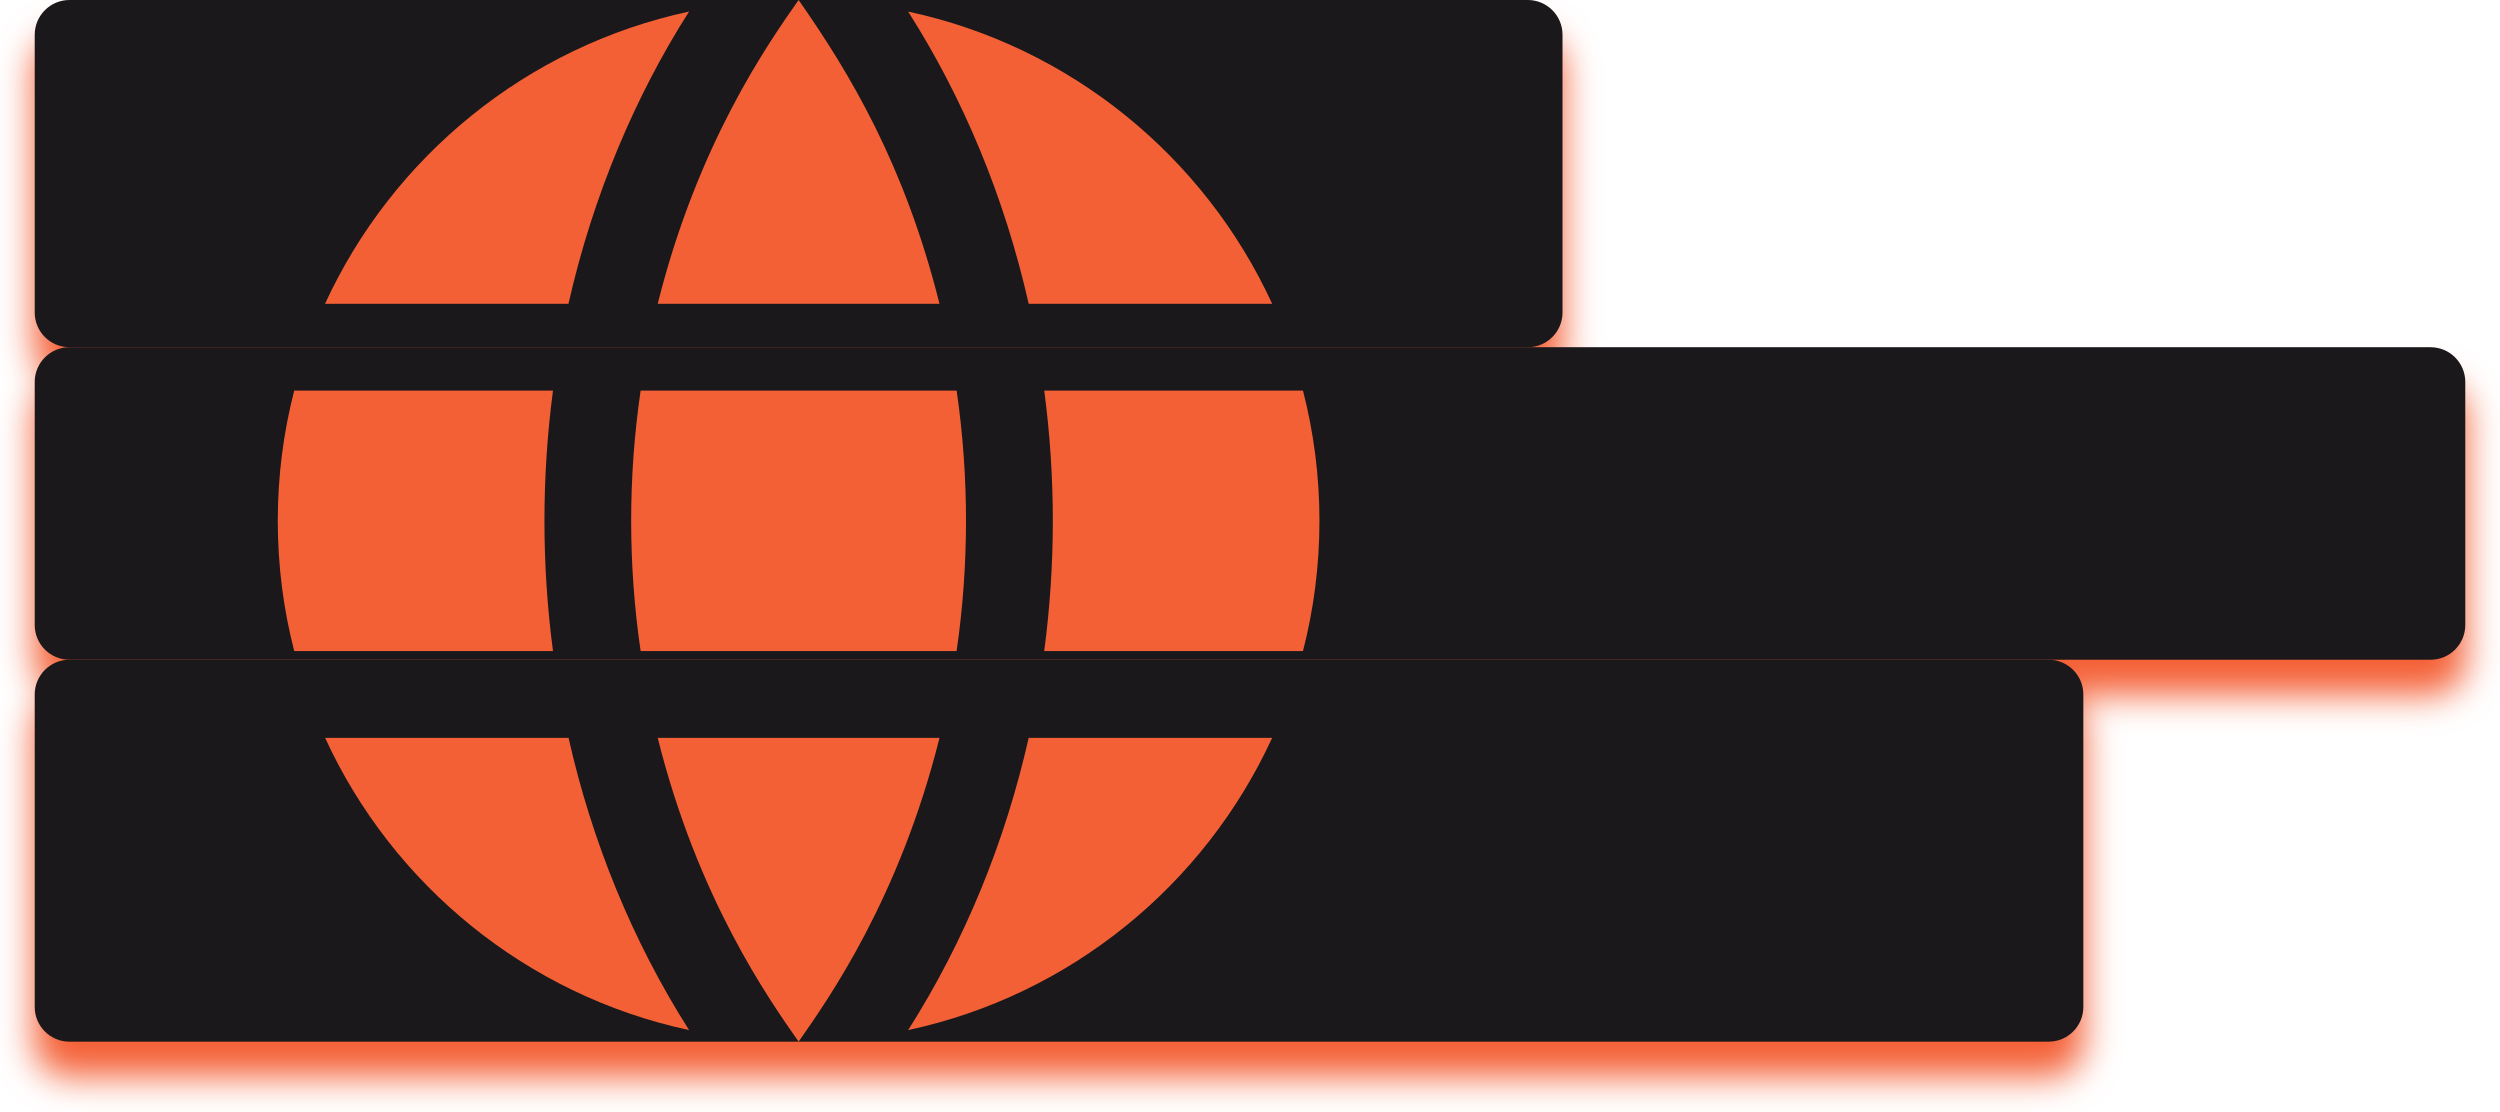
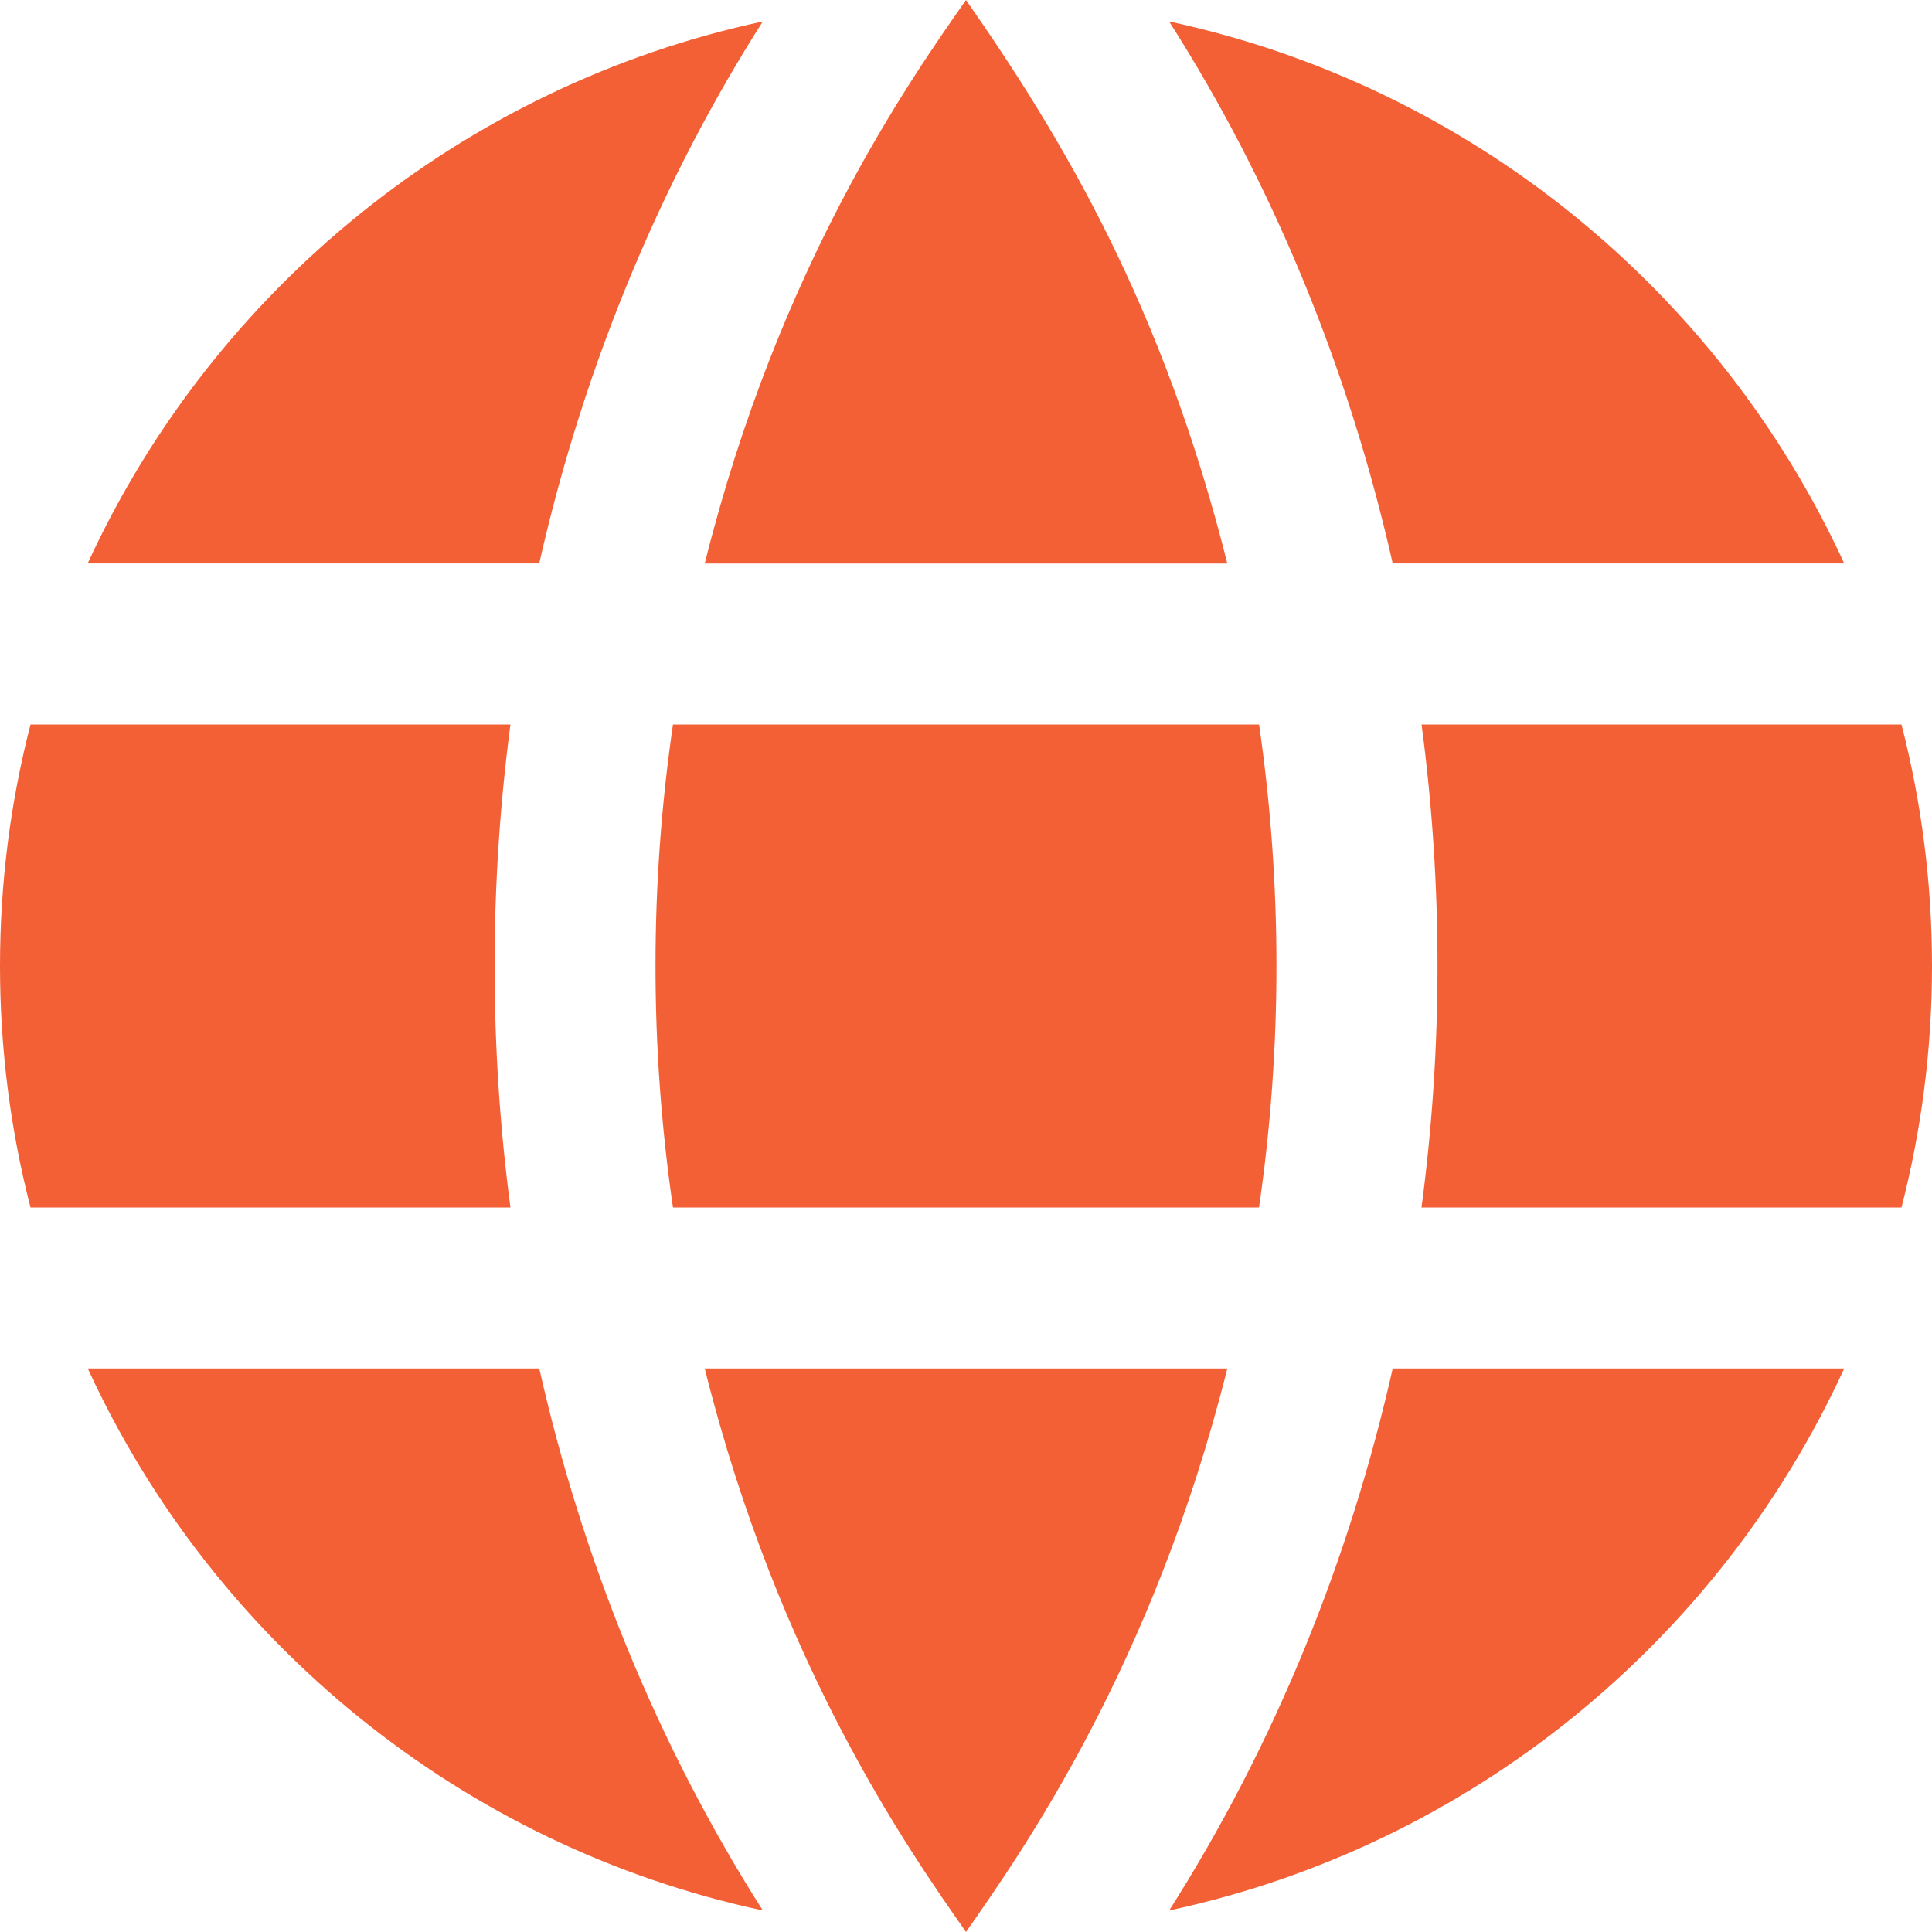
- <svg xmlns="http://www.w3.org/2000/svg" width="72" height="32" viewBox="0 0 72 32" fill="none">
-   <g filter="url(#filter0_d)">
-     <rect x="1" width="44" height="10" rx="1" fill="#1A181B" />
-     <rect x="1" y="10" width="70" height="9" rx="1" fill="#1A181B" />
-     <rect x="1" y="19" width="59" height="11" rx="1" fill="#1A181B" />
-     <path fill-rule="evenodd" clip-rule="evenodd" d="M27.058 21.25C25.899 25.876 23.874 28.75 23 30C22.126 28.75 20.1 25.878 18.942 21.25H27.058ZM36.638 21.25C34.69 25.489 30.825 28.666 26.155 29.666C27.799 27.081 28.957 24.214 29.626 21.25H36.638ZM9.363 21.25H16.374C17.047 24.233 18.211 27.098 19.845 29.666C15.175 28.666 11.31 25.489 9.363 21.25ZM27.55 18.75H18.45C18.087 16.269 18.087 13.732 18.45 11.25H27.551C27.911 13.732 27.911 16.269 27.55 18.75ZM15.926 18.75H8.474C8.164 17.552 8 16.295 8 15C8 13.705 8.164 12.449 8.474 11.25H15.926C15.598 13.735 15.598 16.265 15.926 18.75ZM37.526 18.75H30.073C30.404 16.265 30.404 13.735 30.074 11.25H37.526C37.835 12.449 38 13.705 38 15C38 16.295 37.835 17.552 37.526 18.75ZM27.058 8.75H18.942C20.099 4.122 22.125 1.25 23 0C24.492 2.135 26.055 4.749 27.058 8.75ZM16.372 8.749H9.361C11.31 4.511 15.175 1.334 19.845 0.333C18.299 2.757 17.078 5.629 16.372 8.749ZM36.638 8.749H29.626C28.93 5.671 27.735 2.811 26.154 0.333C30.824 1.334 34.69 4.511 36.638 8.749Z" fill="#F46036" />
-   </g>
-   <defs>
-     <filter id="filter0_d" x="0" y="0" width="72" height="32" filterUnits="userSpaceOnUse" color-interpolation-filters="sRGB">
-       <feFlood flood-opacity="0" result="BackgroundImageFix" />
-       <feColorMatrix in="SourceAlpha" type="matrix" values="0 0 0 0 0 0 0 0 0 0 0 0 0 0 0 0 0 0 127 0" />
-       <feOffset dy="1" />
-       <feGaussianBlur stdDeviation="0.5" />
-       <feColorMatrix type="matrix" values="0 0 0 0 0.957 0 0 0 0 0.376 0 0 0 0 0.212 0 0 0 1 0" />
-       <feBlend mode="normal" in2="BackgroundImageFix" result="effect1_dropShadow" />
-       <feBlend mode="normal" in="SourceGraphic" in2="effect1_dropShadow" result="shape" />
-     </filter>
-   </defs>
+ <svg xmlns="http://www.w3.org/2000/svg" width="30" height="30" viewBox="0 0 30 30" fill="none">
+   <path fill-rule="evenodd" clip-rule="evenodd" d="M19.058 21.25C17.899 25.876 15.874 28.75 15 30C14.126 28.75 12.1 25.878 10.943 21.25H19.058V21.25ZM28.637 21.25C26.69 25.489 22.825 28.666 18.155 29.666C19.799 27.081 20.957 24.214 21.626 21.25H28.637V21.25ZM1.363 21.25H8.374C9.047 24.233 10.211 27.098 11.845 29.666C7.175 28.666 3.31 25.489 1.363 21.25ZM19.55 18.75H10.45C10.088 16.269 10.088 13.732 10.45 11.25H19.551C19.911 13.732 19.911 16.269 19.55 18.75V18.75ZM7.926 18.75H0.474C0.164 17.552 0 16.295 0 15C0 13.705 0.164 12.449 0.474 11.25H7.926C7.598 13.735 7.598 16.265 7.926 18.75ZM29.526 18.75H22.073C22.404 16.265 22.404 13.735 22.074 11.25H29.526C29.835 12.449 30 13.705 30 15C30 16.295 29.835 17.552 29.526 18.75ZM19.058 8.75H10.943C12.099 4.122 14.125 1.25 15 0C16.492 2.135 18.055 4.749 19.058 8.75ZM8.373 8.749H1.361C3.31 4.511 7.175 1.334 11.845 0.333C10.299 2.757 9.078 5.629 8.373 8.749ZM28.637 8.749H21.626C20.93 5.671 19.735 2.811 18.154 0.333C22.824 1.334 26.69 4.511 28.637 8.749Z" fill="#F46036" />
</svg>
